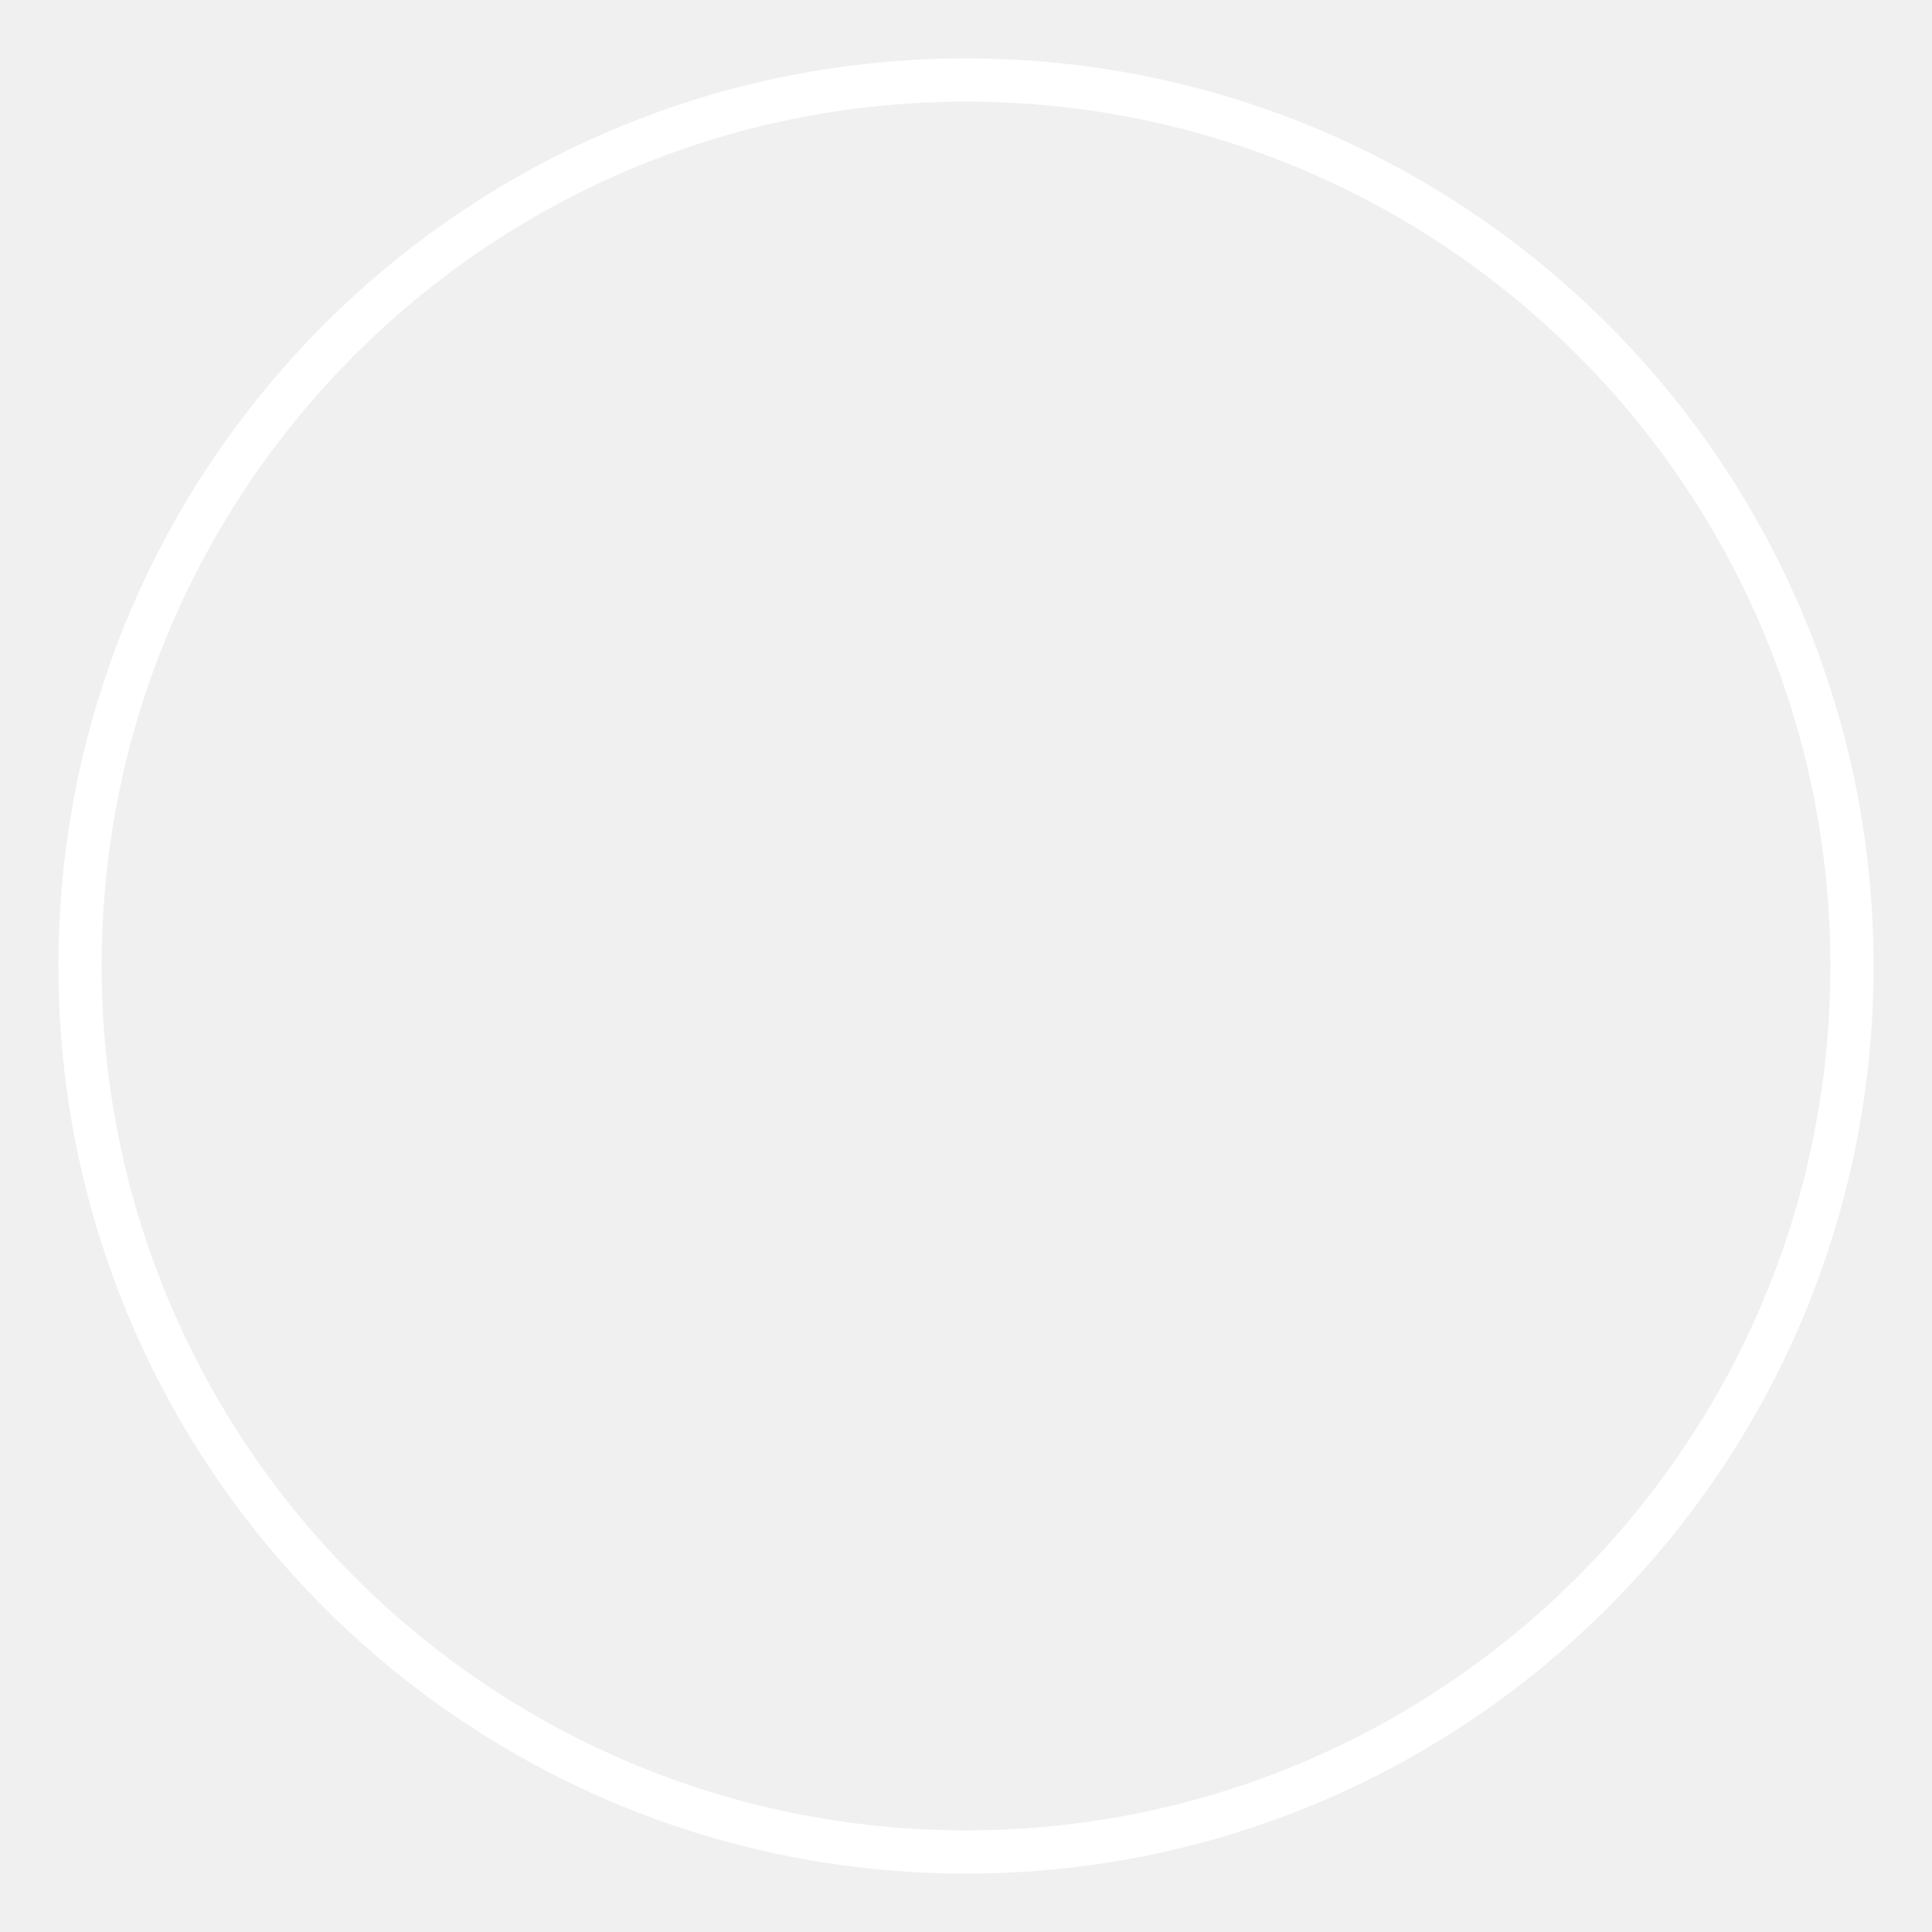
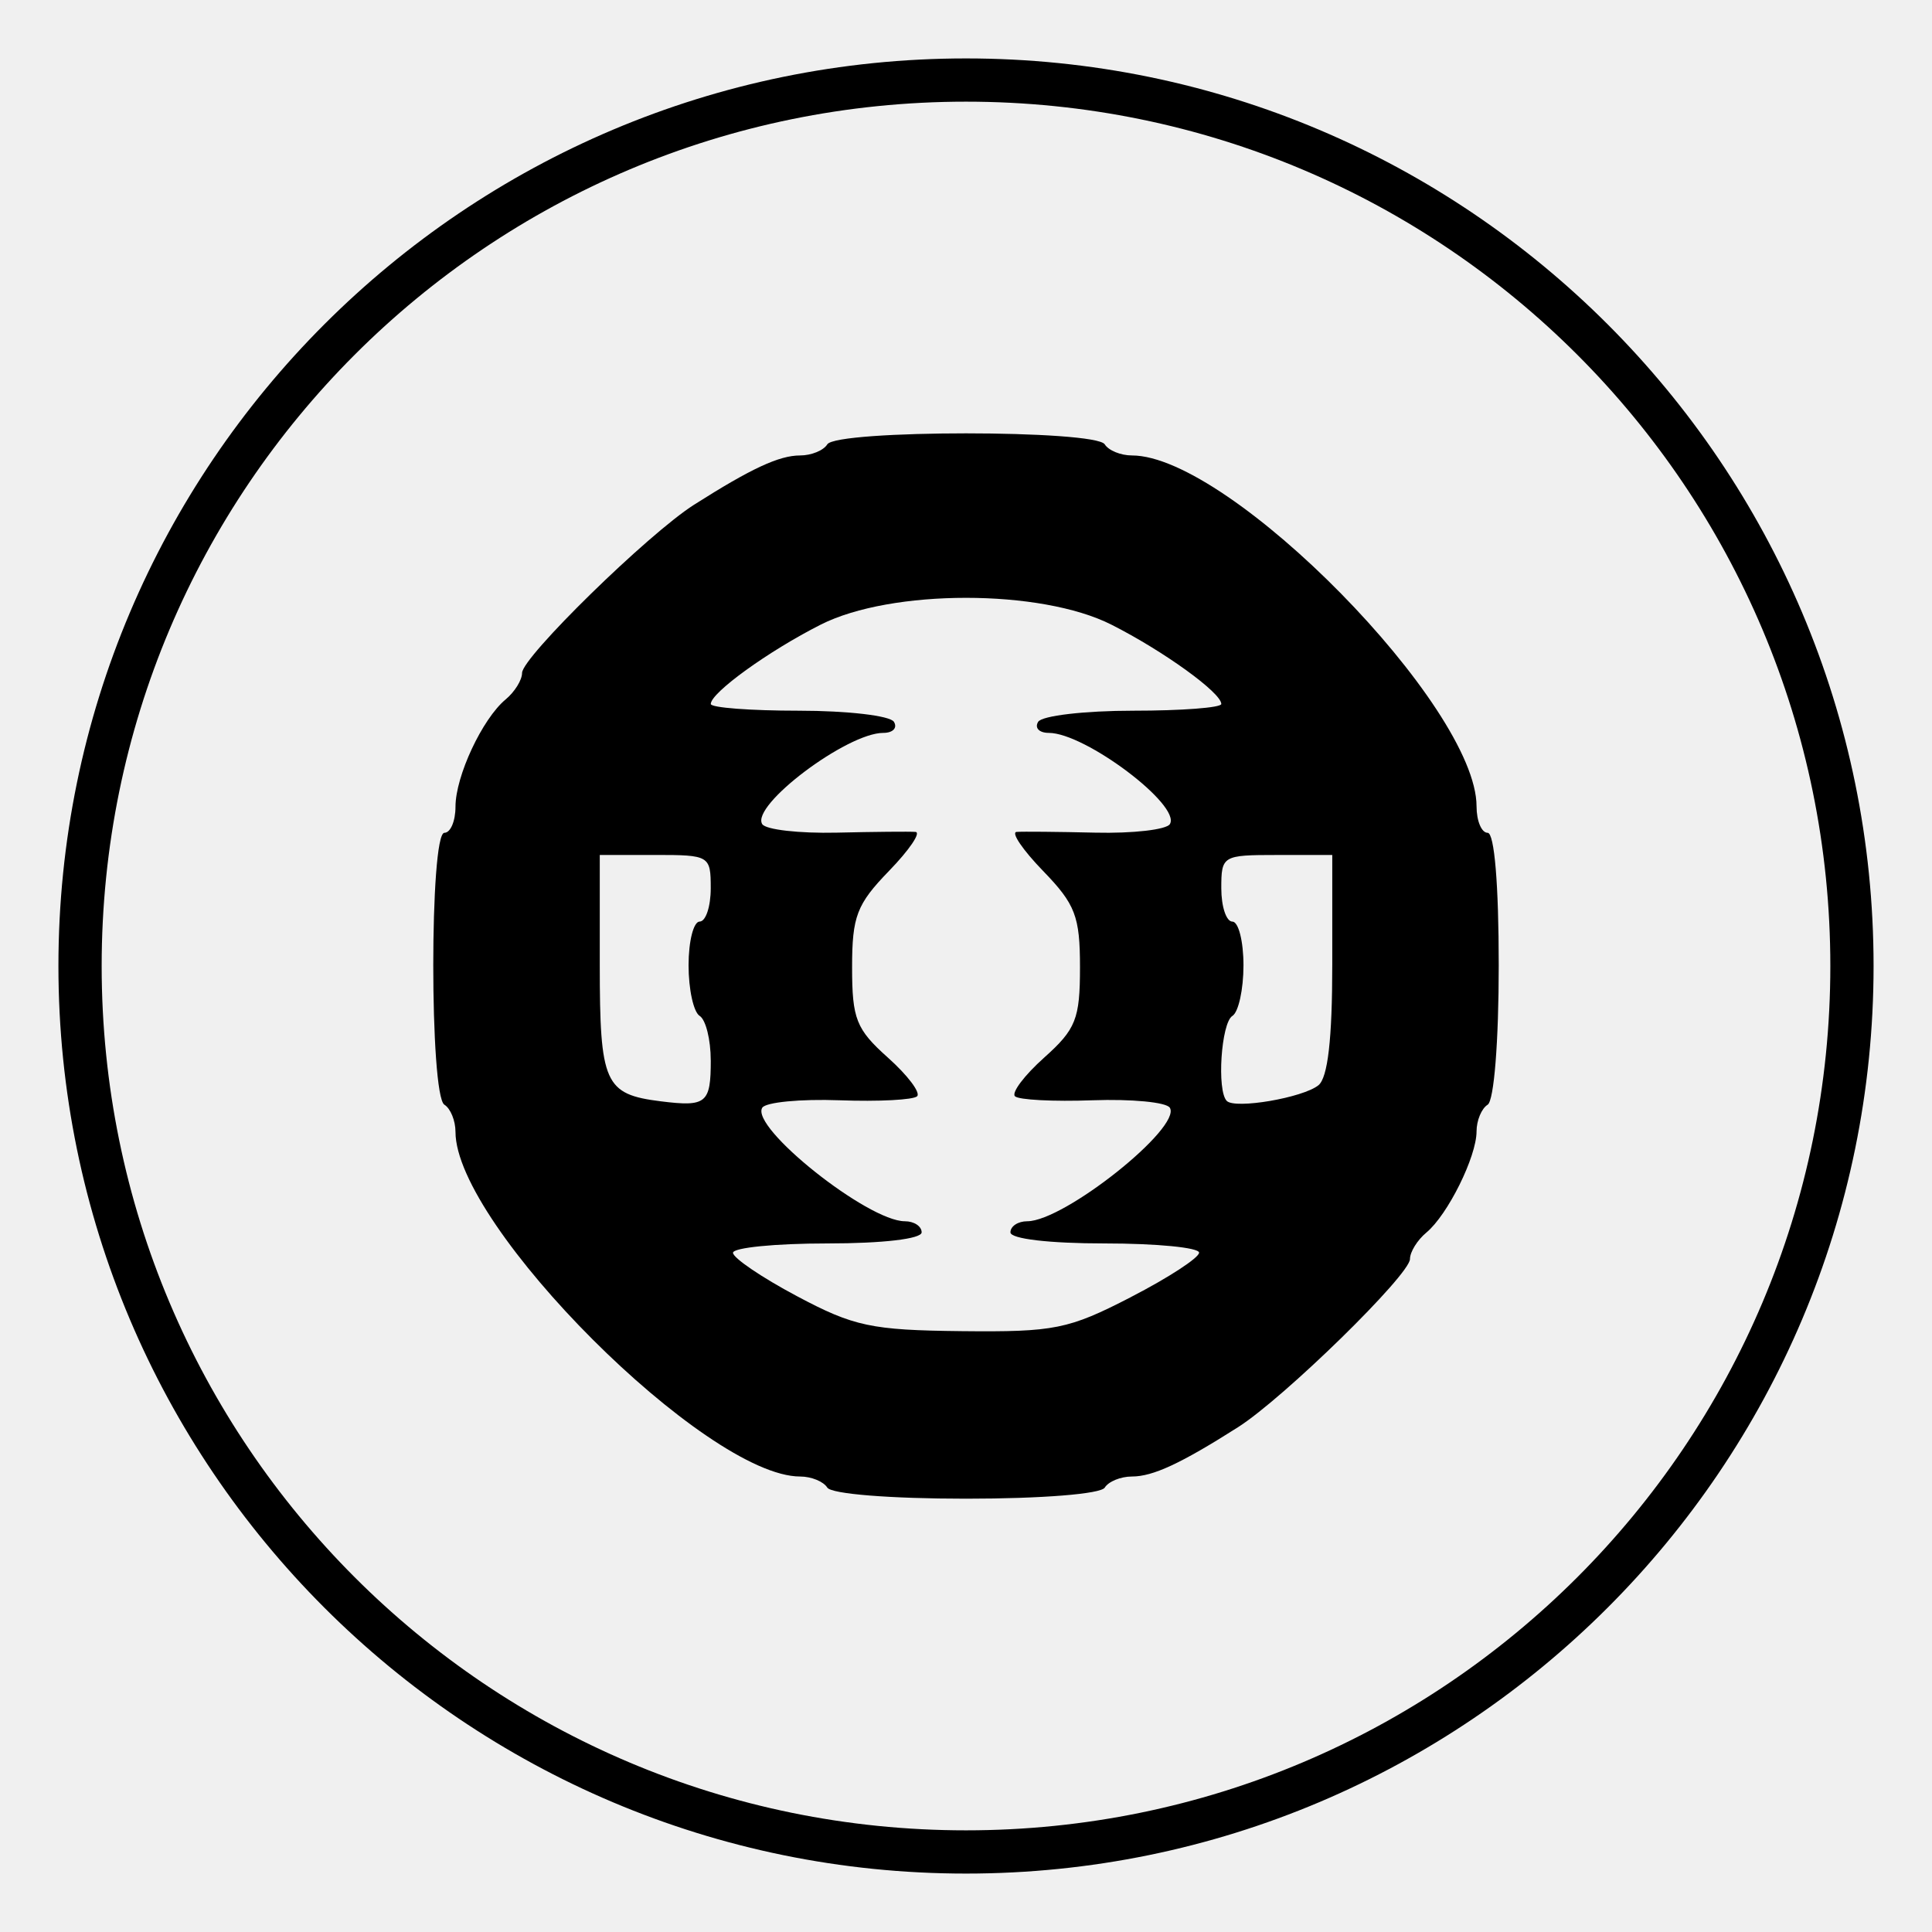
<svg xmlns="http://www.w3.org/2000/svg" width="50mm" height="50mm" viewBox="0 0 50 50" version="1.1" id="svg5" xml:space="preserve">
  <defs id="defs2" />
  <g id="layer1">
-     <circle style="fill:none;stroke:#ffffff;stroke-width:1.119;stroke-opacity:1" id="path362" cx="25" cy="25" r="22.929" />
+     <path style="baseline-shift:baseline;display:inline;overflow:visible;vector-effect:none;fill:currentColor;enable-background:accumulate;stop-color:#000000;stop-opacity:1;opacity:1" d="M 25,1.512 C 12.034,1.512 1.512,12.034 1.512,25 1.512,37.966 12.034,48.488 25,48.488 37.966,48.488 48.488,37.966 48.488,25 48.488,12.034 37.966,1.512 25,1.512 Z m 0,1.119 C 37.361,2.631 47.369,12.639 47.369,25 47.369,37.361 37.361,47.369 25,47.369 12.639,47.369 2.631,37.361 2.631,25 2.631,12.639 12.639,2.631 25,2.631 Z" id="path362" />
+     <path style="fill:currentColor;fill-opacity:1;stroke-width:1.628" d="m 21.41,38.499 c -0.098,-0.158 -0.414,-0.287 -0.702,-0.287 -2.431,0 -8.92,-6.489 -8.92,-8.92 0,-0.289 -0.129,-0.605 -0.287,-0.702 -0.384,-0.237 -0.384,-7.037 0,-7.037 0.158,0 0.287,-0.303 0.287,-0.674 0,-0.792 0.694,-2.276 1.298,-2.778 0.234,-0.194 0.425,-0.502 0.425,-0.685 0,-0.407 3.265,-3.6 4.452,-4.354 1.48,-0.94 2.201,-1.275 2.745,-1.275 0.289,0 0.605,-0.129 0.702,-0.287 0.235,-0.38 6.946,-0.38 7.181,0 0.098,0.158 0.414,0.287 0.702,0.287 2.535,0 8.92,6.5 8.92,9.081 0,0.377 0.129,0.685 0.287,0.685 0.175,0 0.287,1.335 0.287,3.43 0,1.977 -0.122,3.505 -0.287,3.607 -0.158,0.098 -0.287,0.409 -0.287,0.691 0,0.655 -0.746,2.159 -1.298,2.617 -0.234,0.194 -0.425,0.502 -0.425,0.685 0,0.407 -3.265,3.6 -4.452,4.354 -1.48,0.94 -2.201,1.275 -2.745,1.275 -0.289,0 -0.605,0.129 -0.702,0.287 -0.102,0.165 -1.625,0.287 -3.59,0.287 -1.965,0 -3.488,-0.122 -3.59,-0.287 z m 7.858,-4.931 c 0.97,-0.5 1.764,-1.017 1.764,-1.149 0,-0.132 -1.099,-0.239 -2.441,-0.239 -1.436,0 -2.441,-0.118 -2.441,-0.287 0,-0.158 0.196,-0.287 0.435,-0.287 0.956,0 4.005,-2.428 3.69,-2.938 -0.088,-0.143 -0.988,-0.229 -1.999,-0.193 -1.011,0.037 -1.915,-0.01 -2.009,-0.104 -0.094,-0.094 0.246,-0.544 0.756,-1 0.822,-0.735 0.927,-1 0.927,-2.337 0,-1.32 -0.119,-1.631 -0.956,-2.495 -0.526,-0.543 -0.834,-0.997 -0.685,-1.009 0.149,-0.012 1.067,-0.004 2.038,0.019 0.972,0.023 1.84,-0.077 1.929,-0.221 0.299,-0.484 -2.193,-2.361 -3.134,-2.361 -0.248,0 -0.372,-0.129 -0.274,-0.287 0.098,-0.158 1.204,-0.287 2.458,-0.287 1.254,0 2.281,-0.078 2.281,-0.174 0,-0.291 -1.491,-1.368 -2.842,-2.052 -1.83,-0.927 -5.698,-0.927 -7.528,0 -1.351,0.684 -2.842,1.761 -2.842,2.052 0,0.096 1.026,0.174 2.281,0.174 1.254,0 2.361,0.129 2.458,0.287 0.098,0.158 -0.026,0.287 -0.274,0.287 -0.941,0 -3.433,1.877 -3.134,2.361 0.089,0.144 0.957,0.243 1.929,0.221 0.972,-0.023 1.889,-0.031 2.038,-0.019 0.149,0.012 -0.159,0.467 -0.685,1.009 -0.837,0.864 -0.956,1.175 -0.956,2.495 0,1.337 0.105,1.602 0.927,2.337 0.51,0.456 0.85,0.906 0.756,1 -0.094,0.094 -0.998,0.141 -2.009,0.104 -1.011,-0.037 -1.911,0.05 -1.999,0.193 -0.315,0.51 2.734,2.938 3.69,2.938 0.239,0 0.435,0.129 0.435,0.287 0,0.169 -1.005,0.287 -2.441,0.287 -1.343,0 -2.441,0.109 -2.441,0.242 0,0.133 0.743,0.638 1.652,1.121 1.476,0.786 1.929,0.882 4.268,0.907 2.403,0.025 2.76,-0.047 4.38,-0.882 z M 18.394,27.44 c 0,-0.534 -0.129,-1.051 -0.287,-1.149 -0.158,-0.098 -0.287,-0.687 -0.287,-1.309 0,-0.623 0.129,-1.132 0.287,-1.132 0.158,0 0.287,-0.388 0.287,-0.862 0,-0.843 -0.032,-0.862 -1.436,-0.862 h -1.436 v 2.837 c 0,3.078 0.124,3.357 1.58,3.539 1.179,0.147 1.293,0.053 1.293,-1.062 z m 15.726,0.647 c 0.244,-0.194 0.359,-1.198 0.359,-3.123 v -2.837 h -1.436 c -1.404,0 -1.436,0.019 -1.436,0.862 0,0.474 0.129,0.862 0.287,0.862 0.158,0 0.287,0.509 0.287,1.132 0,0.623 -0.129,1.212 -0.287,1.309 -0.291,0.18 -0.407,1.939 -0.145,2.2 0.217,0.217 1.966,-0.081 2.371,-0.405 z" id="path1" />
  </g>
</svg>
